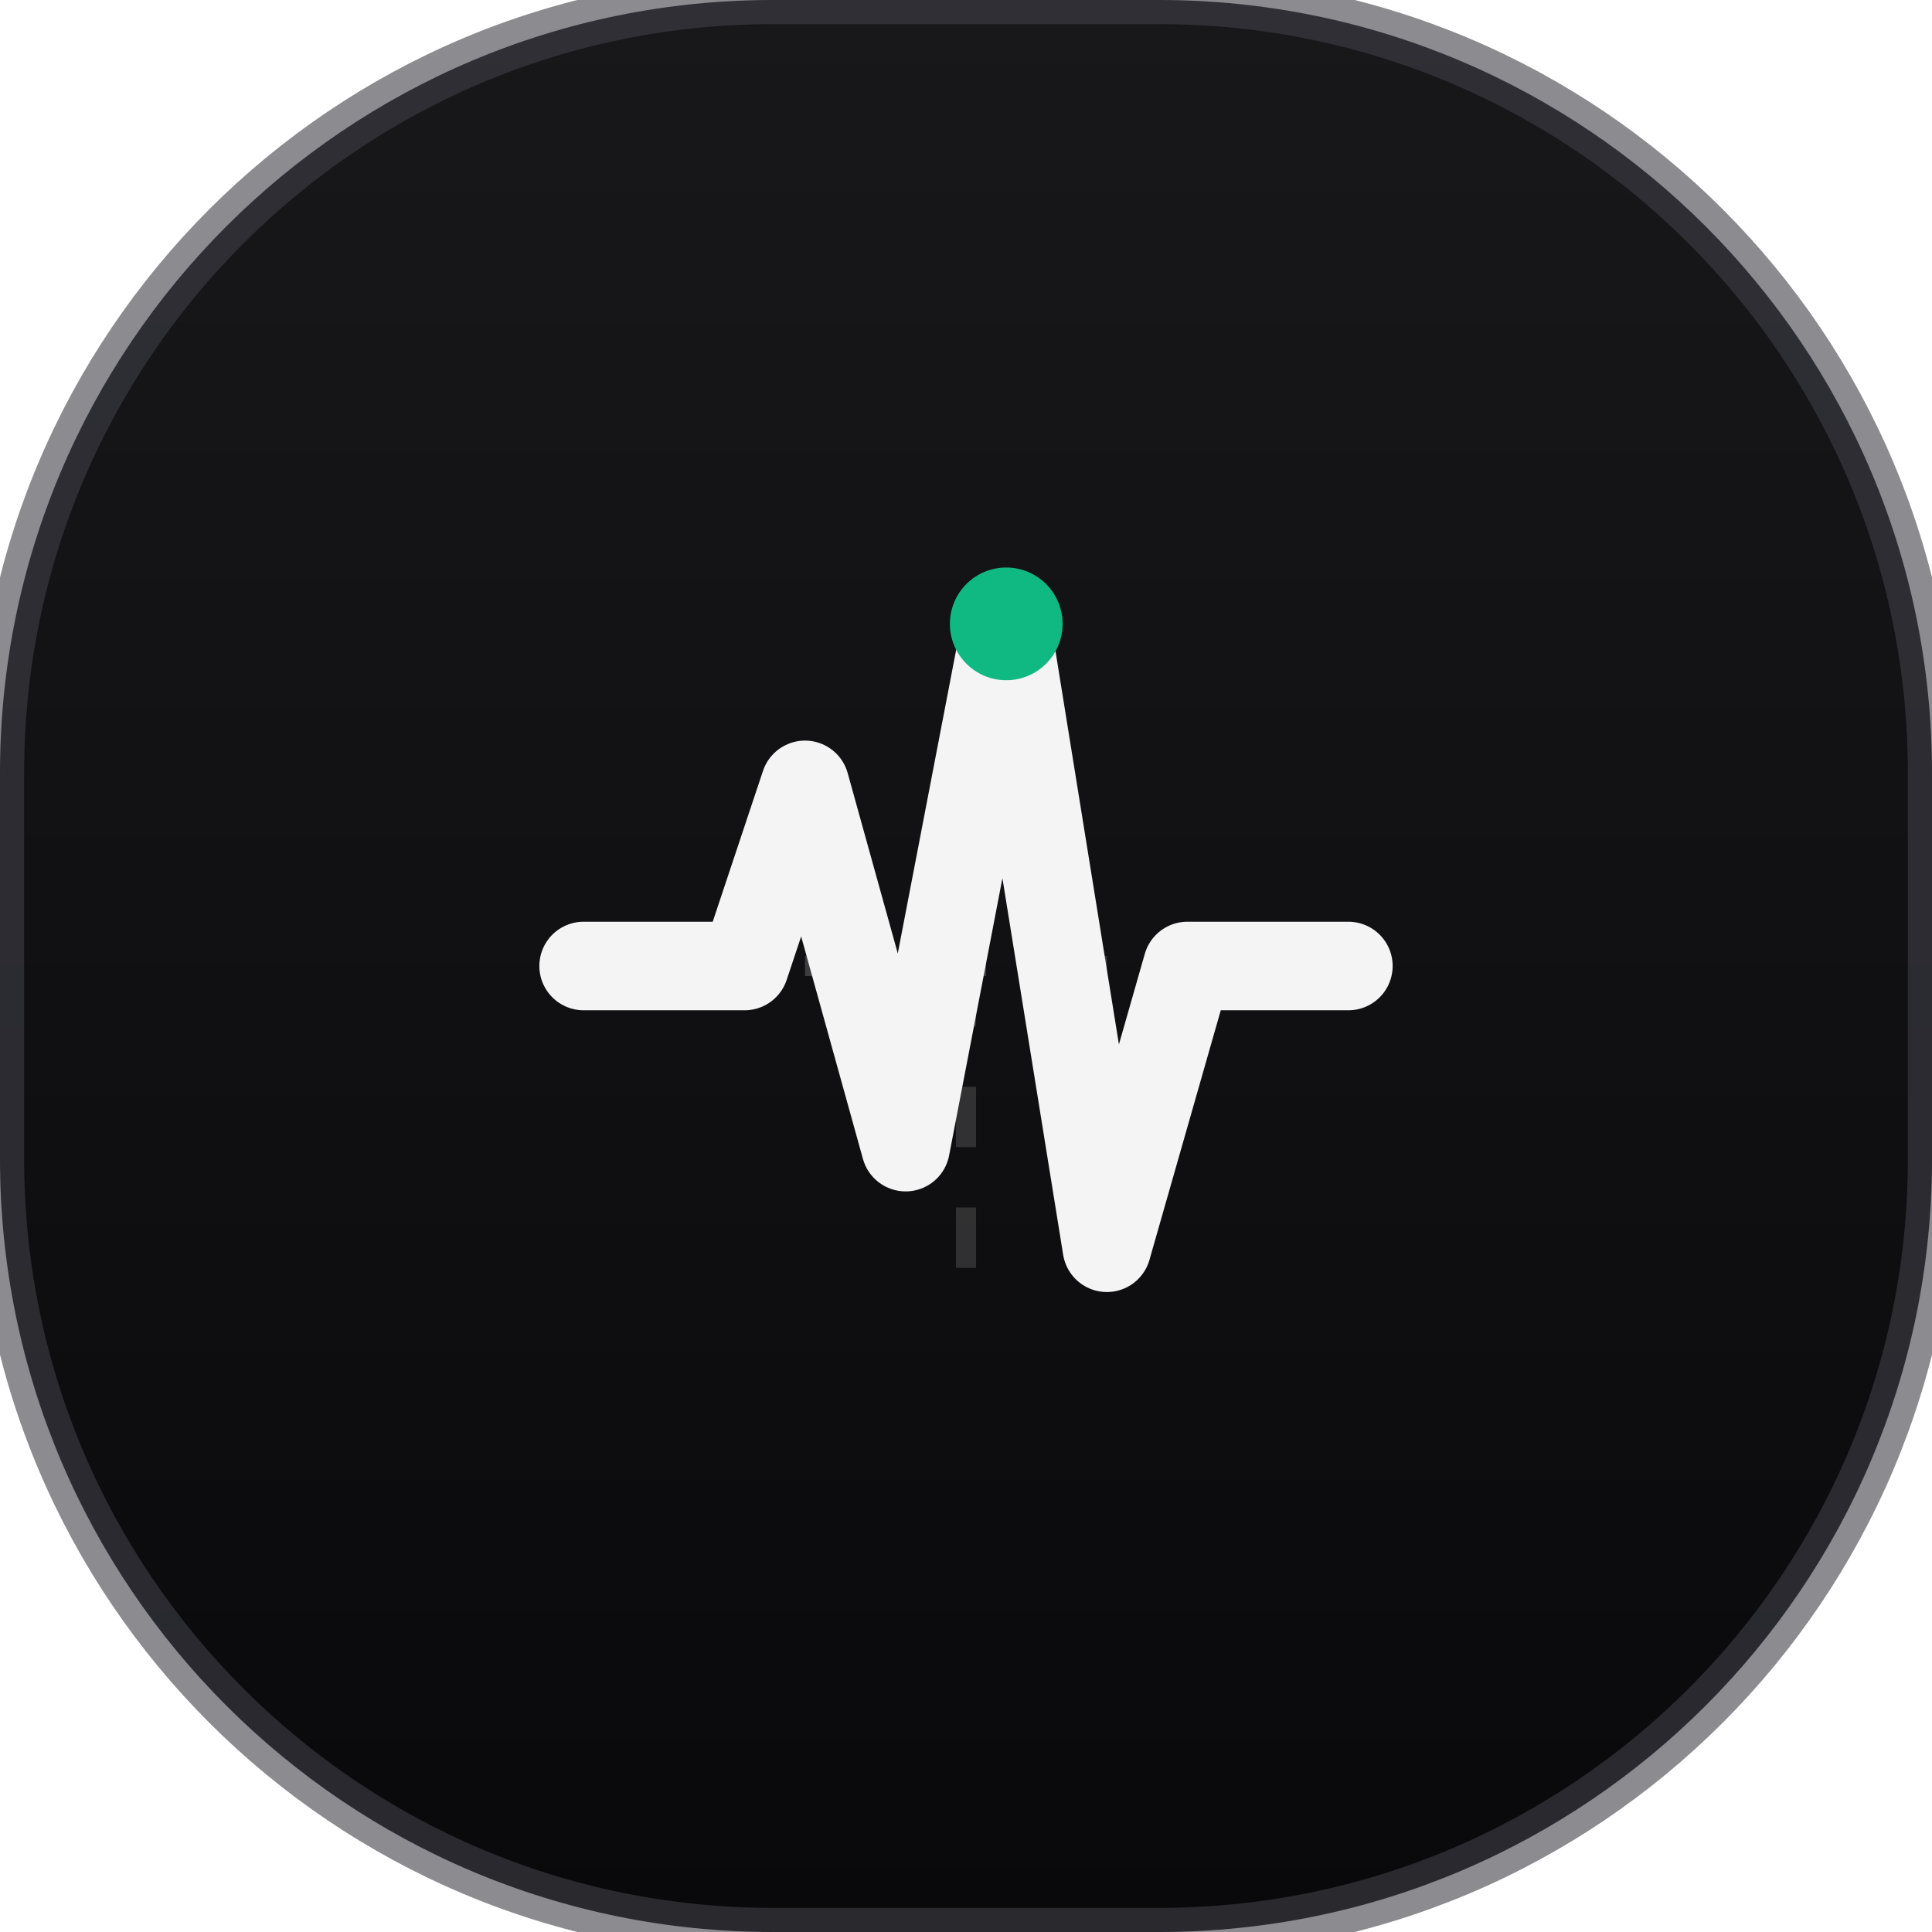
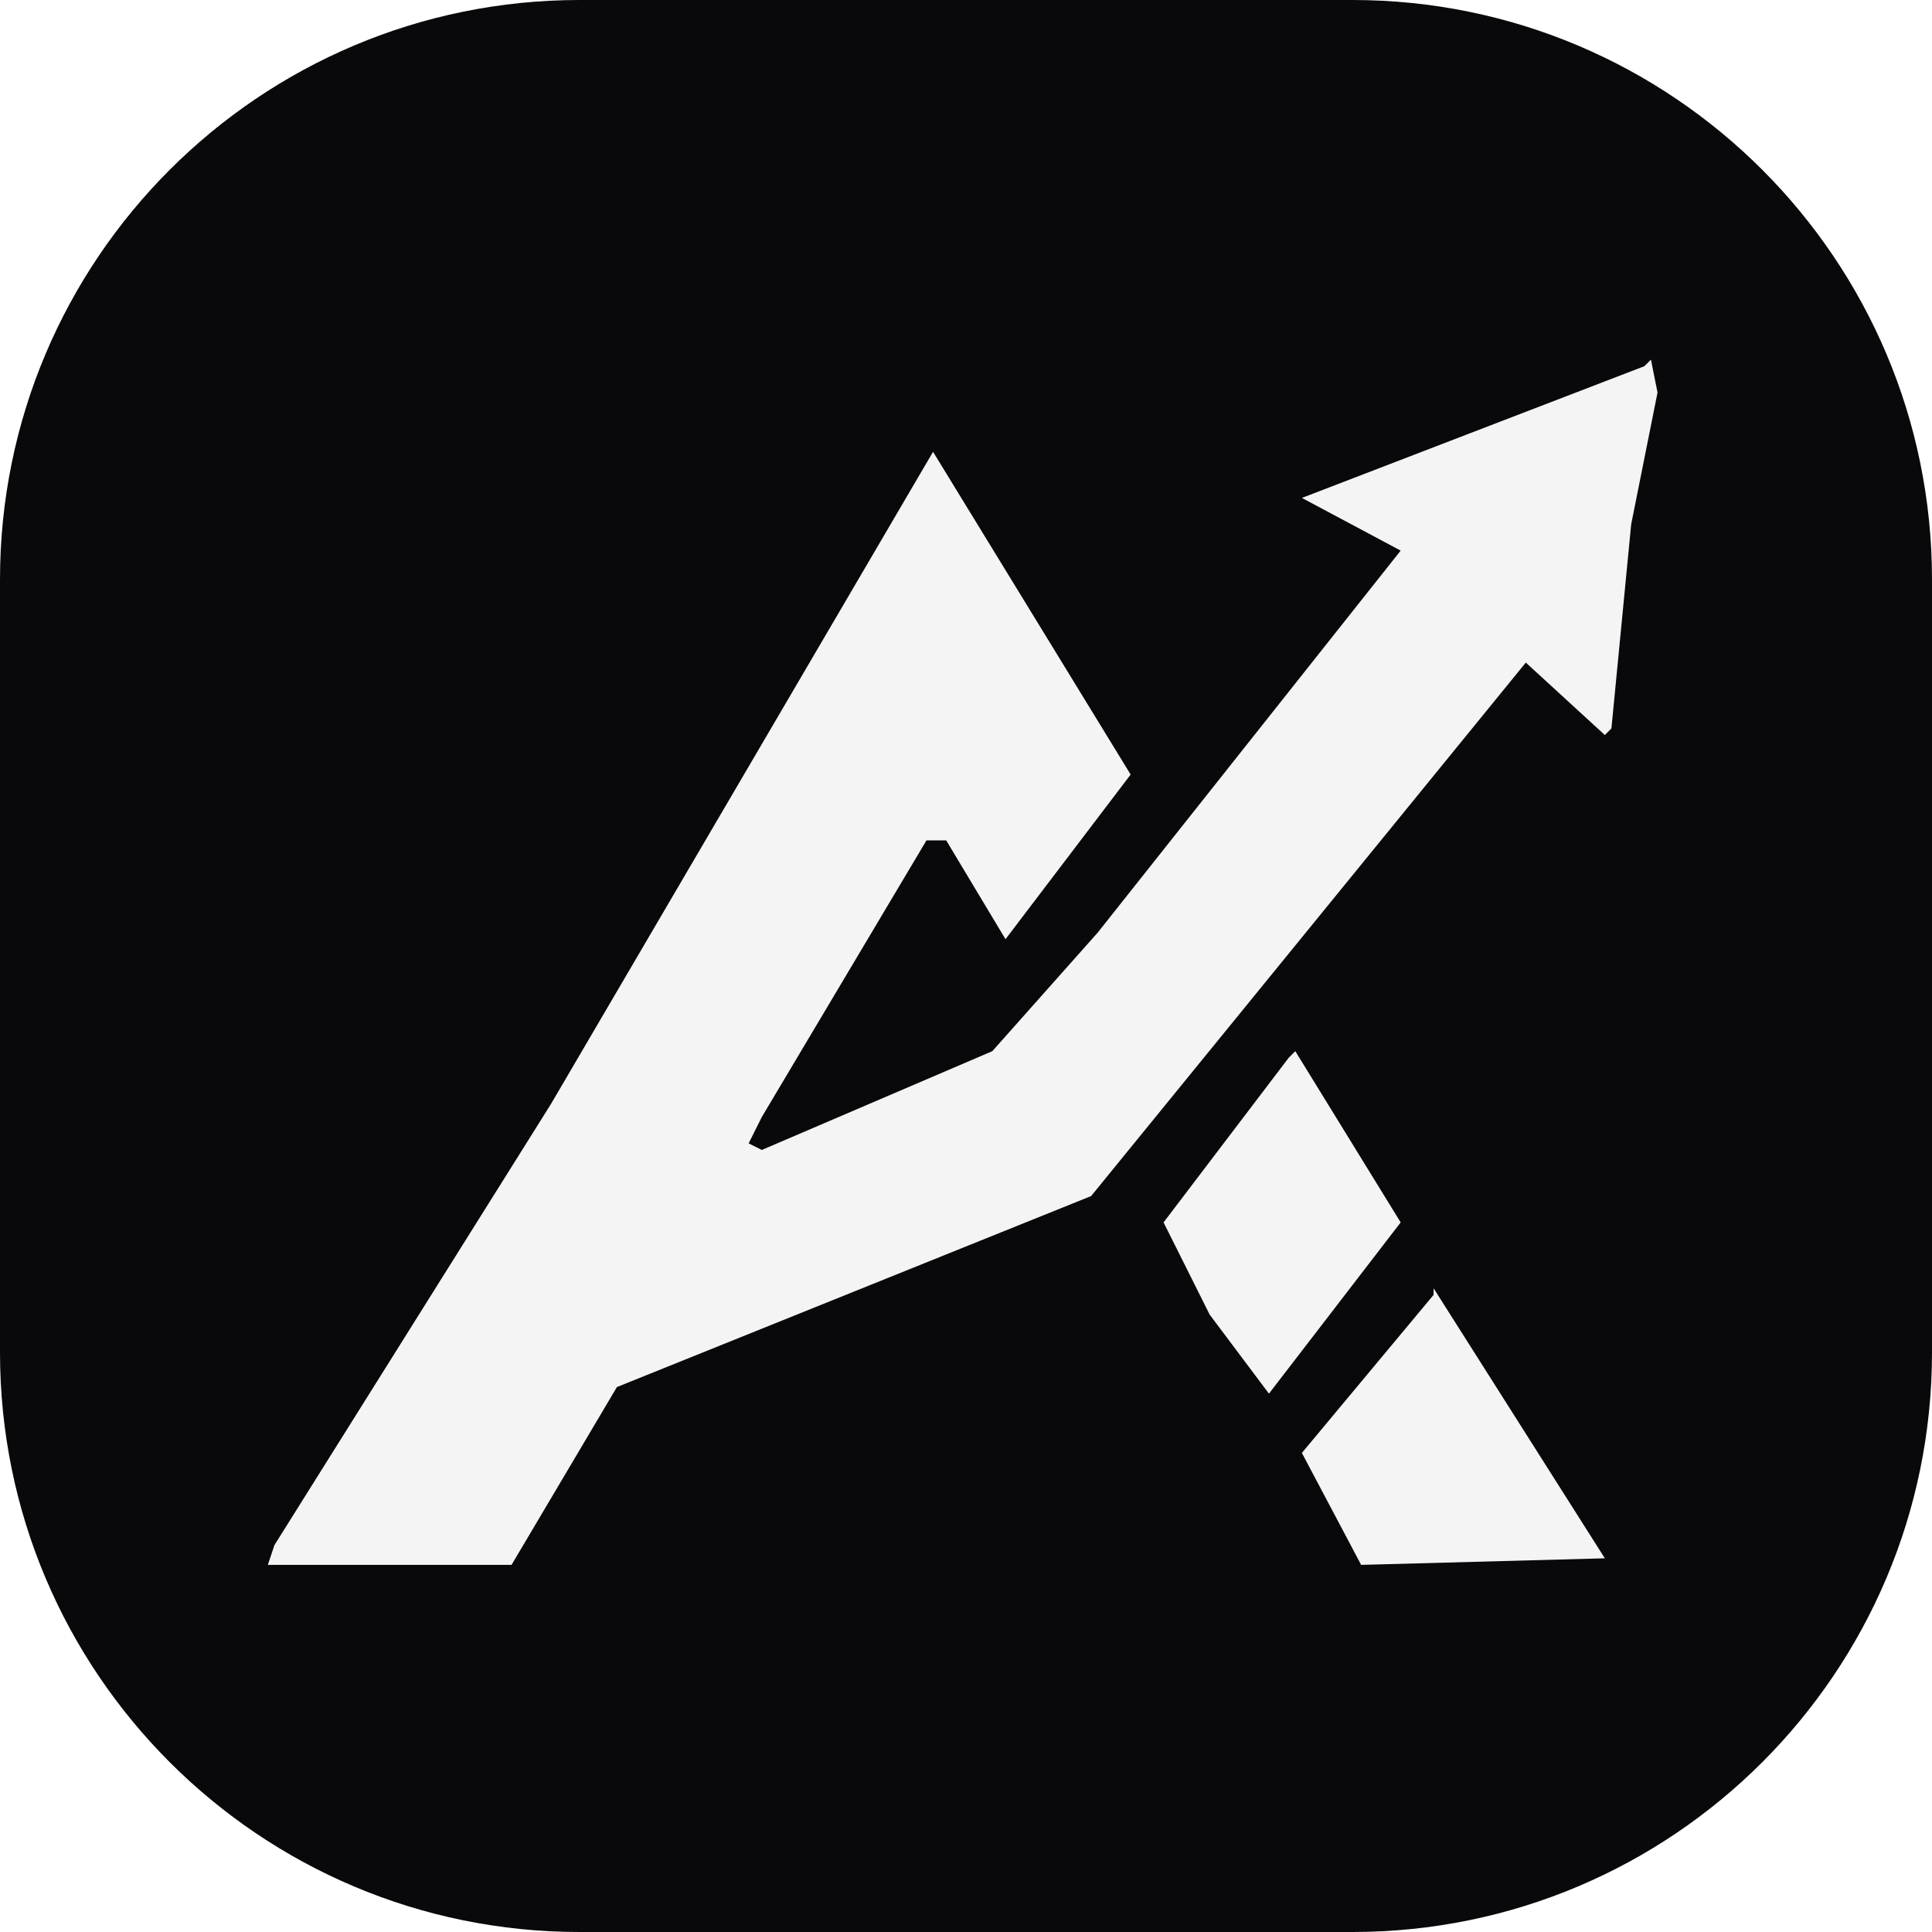
- <svg xmlns="http://www.w3.org/2000/svg" viewBox="0 0 40 40" fill="none">
-   <defs>
-     <linearGradient id="pulse-brand" x1="20" y1="0" x2="20" y2="40" gradientUnits="userSpaceOnUse">
-       <stop stop-color="#18181B" />
-       <stop offset="1" stop-color="#09090B" />
-     </linearGradient>
-   </defs>
-   <rect width="40" height="40" rx="16" fill="url(#pulse-brand)" stroke="#3F3F46" stroke-opacity="0.6" />
-   <svg x="10" y="10" width="20" height="20" viewBox="0 0 24 24" fill="none" color="#F4F4F5">
-     <line x1="2" y1="12" x2="22" y2="12" stroke="currentColor" stroke-width="0.5" stroke-opacity="0.2" stroke-dasharray="1.5 1.5" />
-     <line x1="12" y1="3" x2="12" y2="21" stroke="currentColor" stroke-width="0.5" stroke-opacity="0.15" stroke-dasharray="1.5 1.5" />
-     <path d="M2.5 12H6.5L8 7.5L10.5 16.5L13 3.5L15.5 19L17.5 12H21.5" stroke="currentColor" stroke-width="2.2" stroke-linecap="round" stroke-linejoin="round" />
-     <circle cx="13" cy="3.5" r="1.4" fill="#10B981" />
-   </svg>
+ <svg xmlns="http://www.w3.org/2000/svg" viewBox="0 0 40 40">
+   <rect width="40" height="40" rx="12" fill="#09090B" />
+   <g transform="translate(5 6.9) scale(0.13636)" fill="#F4F4F5">
+     <path fill-rule="evenodd" d="M214 4 L215 9 L211 29 L208 60 L207 61 L195 50 L129 131 L57 160 L41 187 L4 187 L5 184 L47 117 L105 18 L135 67 L116 92 L107 77 L104 77 L79 119 L77 123 L79 124 L114 109 L130 91 L176 33 L161 25 L213 5Z M181 145 L207 186 L170 187 L161 170 L181 146Z M160 109 L176 135 L156 161 L147 149 L140 135 L159 110Z" />
+   </g>
</svg>
